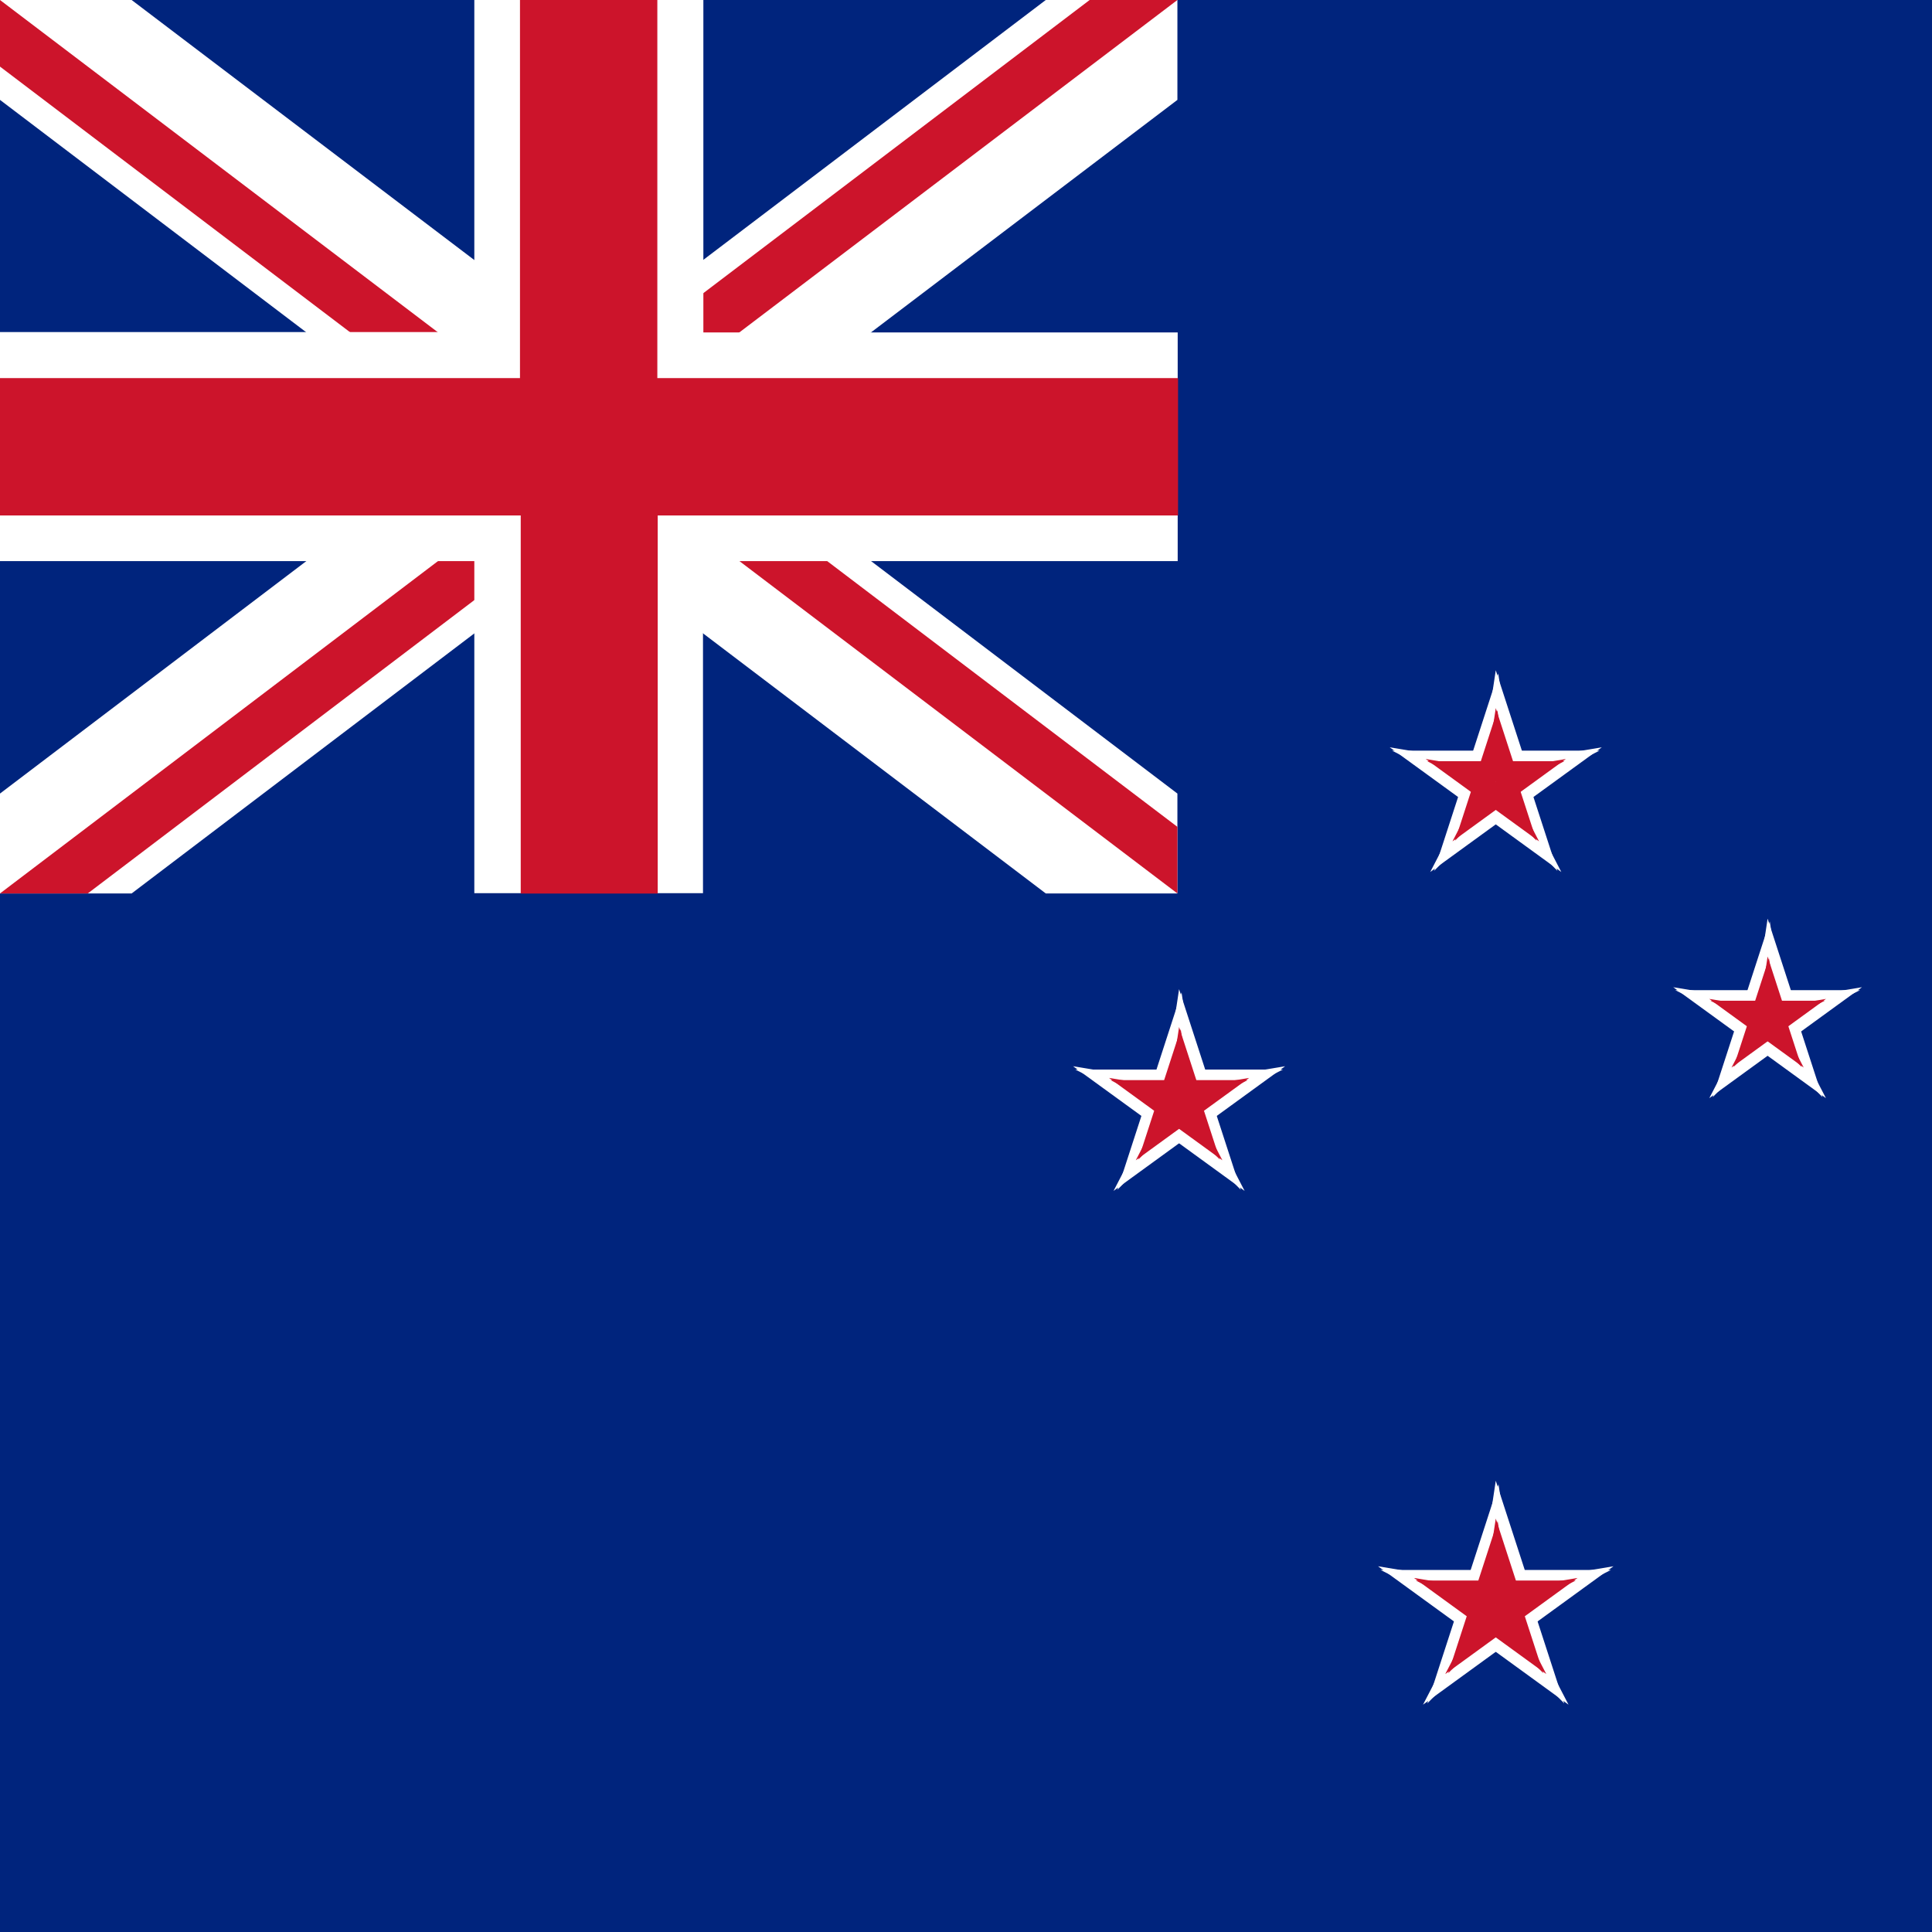
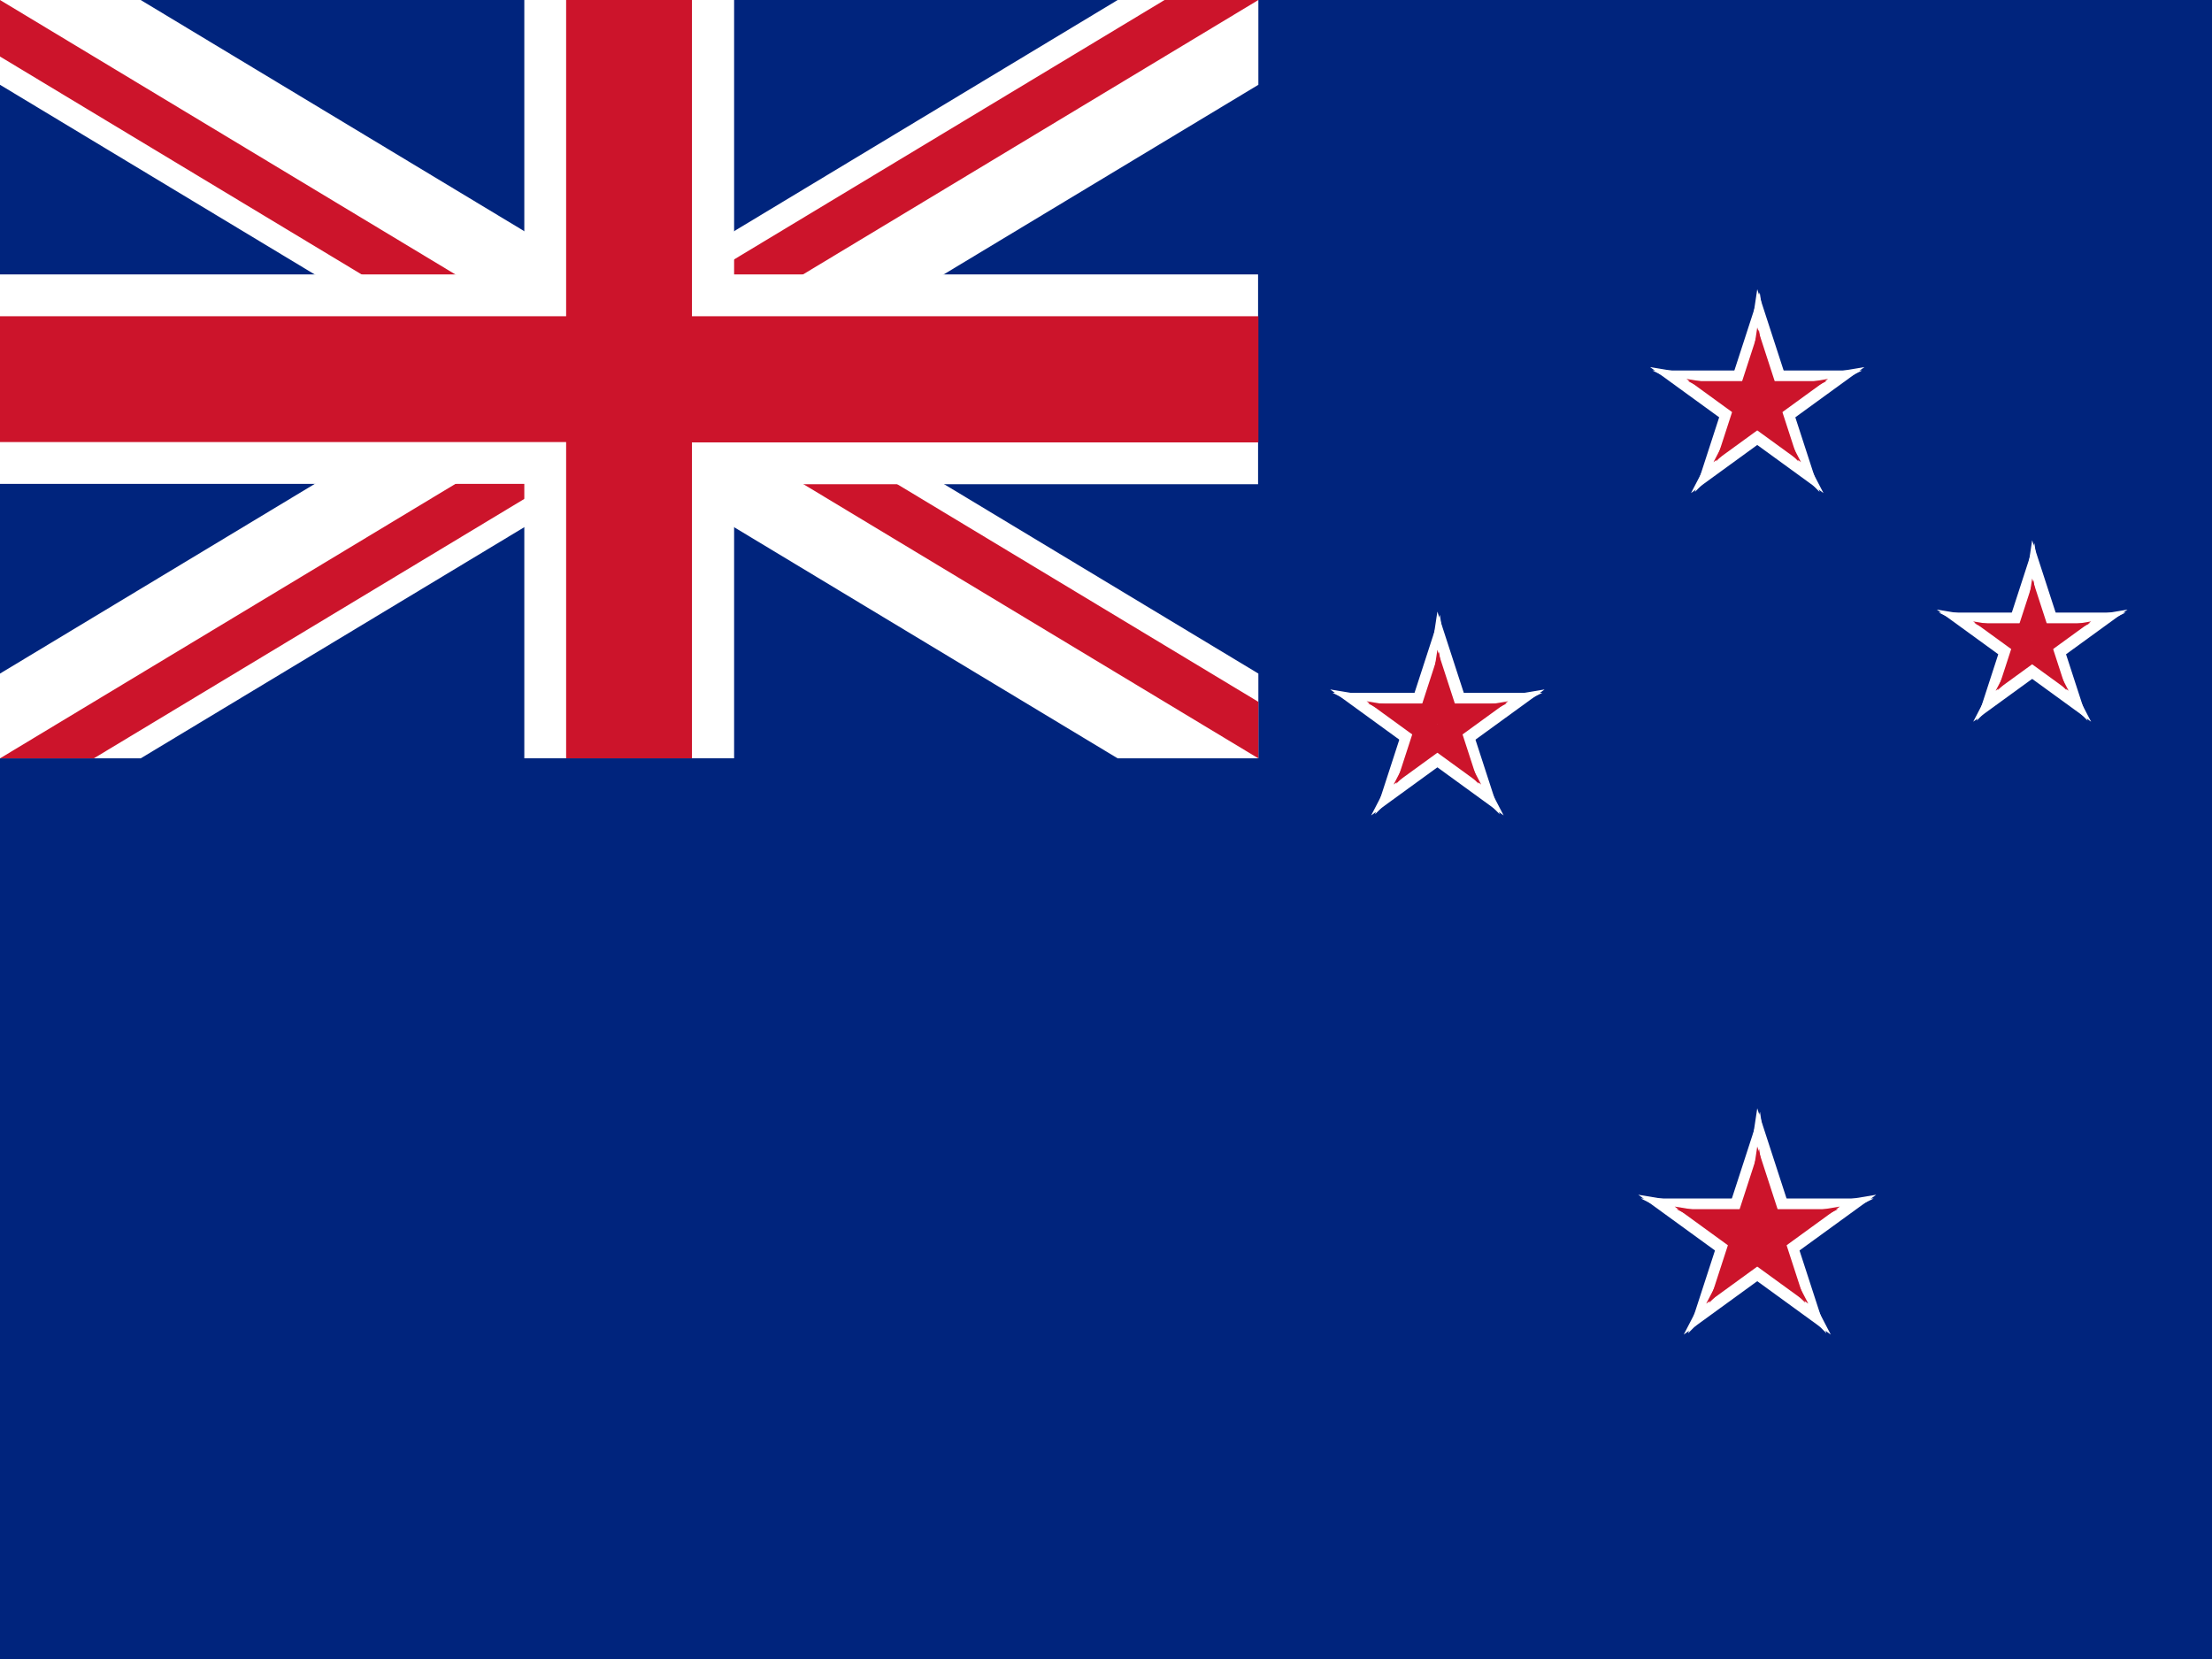
- <svg xmlns="http://www.w3.org/2000/svg" xmlns:xlink="http://www.w3.org/1999/xlink" id="flag-icon-css-nz" viewBox="0 0 512 512">
+ <svg xmlns="http://www.w3.org/2000/svg" xmlns:xlink="http://www.w3.org/1999/xlink" id="flag-icon-css-nz" viewBox="0 0 640 480">
  <defs>
-     <clipPath id="c">
+     <clipPath id="nz-c">
      <path d="M0 0h600v300H0z" />
    </clipPath>
-     <clipPath id="d">
+     <clipPath id="nz-d">
      <path d="M0 0l300 150H0zm300 0h300L300 150zm0 150h300v150zm0 0v150H0z" />
    </clipPath>
    <g id="b">
      <g id="a">
        <path d="M0 0v.5L1 0z" transform="translate(0 -.3)" />
        <path d="M0 0v-.5L1 0z" transform="rotate(-36 .5 -.2)" />
      </g>
      <use transform="scale(-1 1)" xlink:href="#a" />
      <use transform="rotate(72 0 0)" xlink:href="#a" />
      <use transform="rotate(-72 0 0)" xlink:href="#a" />
      <use transform="scale(-1 1) rotate(72)" xlink:href="#a" />
    </g>
  </defs>
-   <path fill="#00247d" fill-rule="evenodd" d="M0 0h512v512H0z" />
-   <g transform="translate(-148.7 134.5) scale(.60566)">
+   <path fill="#00247d" fill-rule="evenodd" d="M0 0h640v480H0z" />
+   <g transform="translate(-93 36.1) scale(.66825)">
    <use width="100%" height="100%" fill="#fff" transform="matrix(45.4 0 0 45.4 900 120)" xlink:href="#b" />
    <use width="100%" height="100%" fill="#cc142b" transform="matrix(30 0 0 30 900 120)" xlink:href="#b" />
  </g>
-   <g transform="rotate(82 393.4 127.1) scale(.60566)">
+   <g transform="rotate(82 534.2 125) scale(.66825)">
    <use width="100%" height="100%" fill="#fff" transform="rotate(-82 519 -457.7) scale(40.4)" xlink:href="#b" />
    <use width="100%" height="100%" fill="#cc142b" transform="rotate(-82 519 -457.7) scale(25)" xlink:href="#b" />
  </g>
-   <g transform="rotate(82 393.4 127.1) scale(.60566)">
+   <g transform="rotate(82 534.2 125) scale(.66825)">
    <use width="100%" height="100%" fill="#fff" transform="rotate(-82 668.6 -327.7) scale(45.4)" xlink:href="#b" />
    <use width="100%" height="100%" fill="#cc142b" transform="rotate(-82 668.6 -327.7) scale(30)" xlink:href="#b" />
  </g>
-   <g transform="translate(-148.7 134.5) scale(.60566)">
+   <g transform="translate(-93 36.1) scale(.66825)">
    <use width="100%" height="100%" fill="#fff" transform="matrix(50.4 0 0 50.4 900 480)" xlink:href="#b" />
    <use width="100%" height="100%" fill="#cc142b" transform="matrix(35 0 0 35 900 480)" xlink:href="#b" />
  </g>
-   <path stroke="#fff" stroke-width="60" d="M0 0l600 300M0 300L600 0" clip-path="url(#c)" transform="scale(.52004 .78924)" />
-   <path stroke="#cc142b" stroke-width="40" d="M0 0l600 300M0 300L600 0" clip-path="url(#d)" transform="scale(.52004 .78924)" />
-   <path style="line-height:normal;text-indent:0;text-align:start;text-decoration-line:none;text-decoration-style:solid;text-decoration-color:#000;text-transform:none;block-progression:tb;isolation:auto;mix-blend-mode:normal" fill="#fff" d="M125.7 0v88H-.1v60.7h125.8v88h60.6v-88h125.8V88.1H186.4V0h-60.7z" clip-path="url(#c)" color="#000" font-family="sans-serif" font-weight="400" overflow="visible" />
-   <path style="line-height:normal;text-indent:0;text-align:start;text-decoration-line:none;text-decoration-style:solid;text-decoration-color:#000;text-transform:none;block-progression:tb;isolation:auto;mix-blend-mode:normal" fill="#cc142b" d="M137.8 0v100.2H0v36.4h138v100.2h36.3V136.6h137.9v-36.4h-138V0h-36.4z" color="#000" font-family="sans-serif" font-weight="400" overflow="visible" />
+   <path stroke="#fff" stroke-width="60" d="M0 0l600 300M0 300L600 0" clip-path="url(#nz-c)" transform="scale(.60681 .73139)" />
+   <path stroke="#cc142b" stroke-width="40" d="M0 0l600 300M0 300L600 0" clip-path="url(#nz-d)" transform="scale(.60681 .73139)" />
+   <path fill="#fff" d="M151.7 0v79.4H0V140h151.7v79.4h60.7v-79.3H364V79.4H212.4V0z" clip-path="url(#nz-c)" color="#000" font-family="sans-serif" font-weight="400" overflow="visible" style="line-height:normal;text-indent:0;text-align:start;text-decoration-line:none;text-decoration-style:solid;text-decoration-color:#000;text-transform:none;block-progression:tb;isolation:auto;mix-blend-mode:normal" />
+   <path fill="#cc142b" d="M163.8 0v91.5H0v36.4h163.8v91.5h36.4V128h163.9V91.5H200.2V0z" color="#000" font-family="sans-serif" font-weight="400" overflow="visible" style="line-height:normal;text-indent:0;text-align:start;text-decoration-line:none;text-decoration-style:solid;text-decoration-color:#000;text-transform:none;block-progression:tb;isolation:auto;mix-blend-mode:normal" />
</svg>
